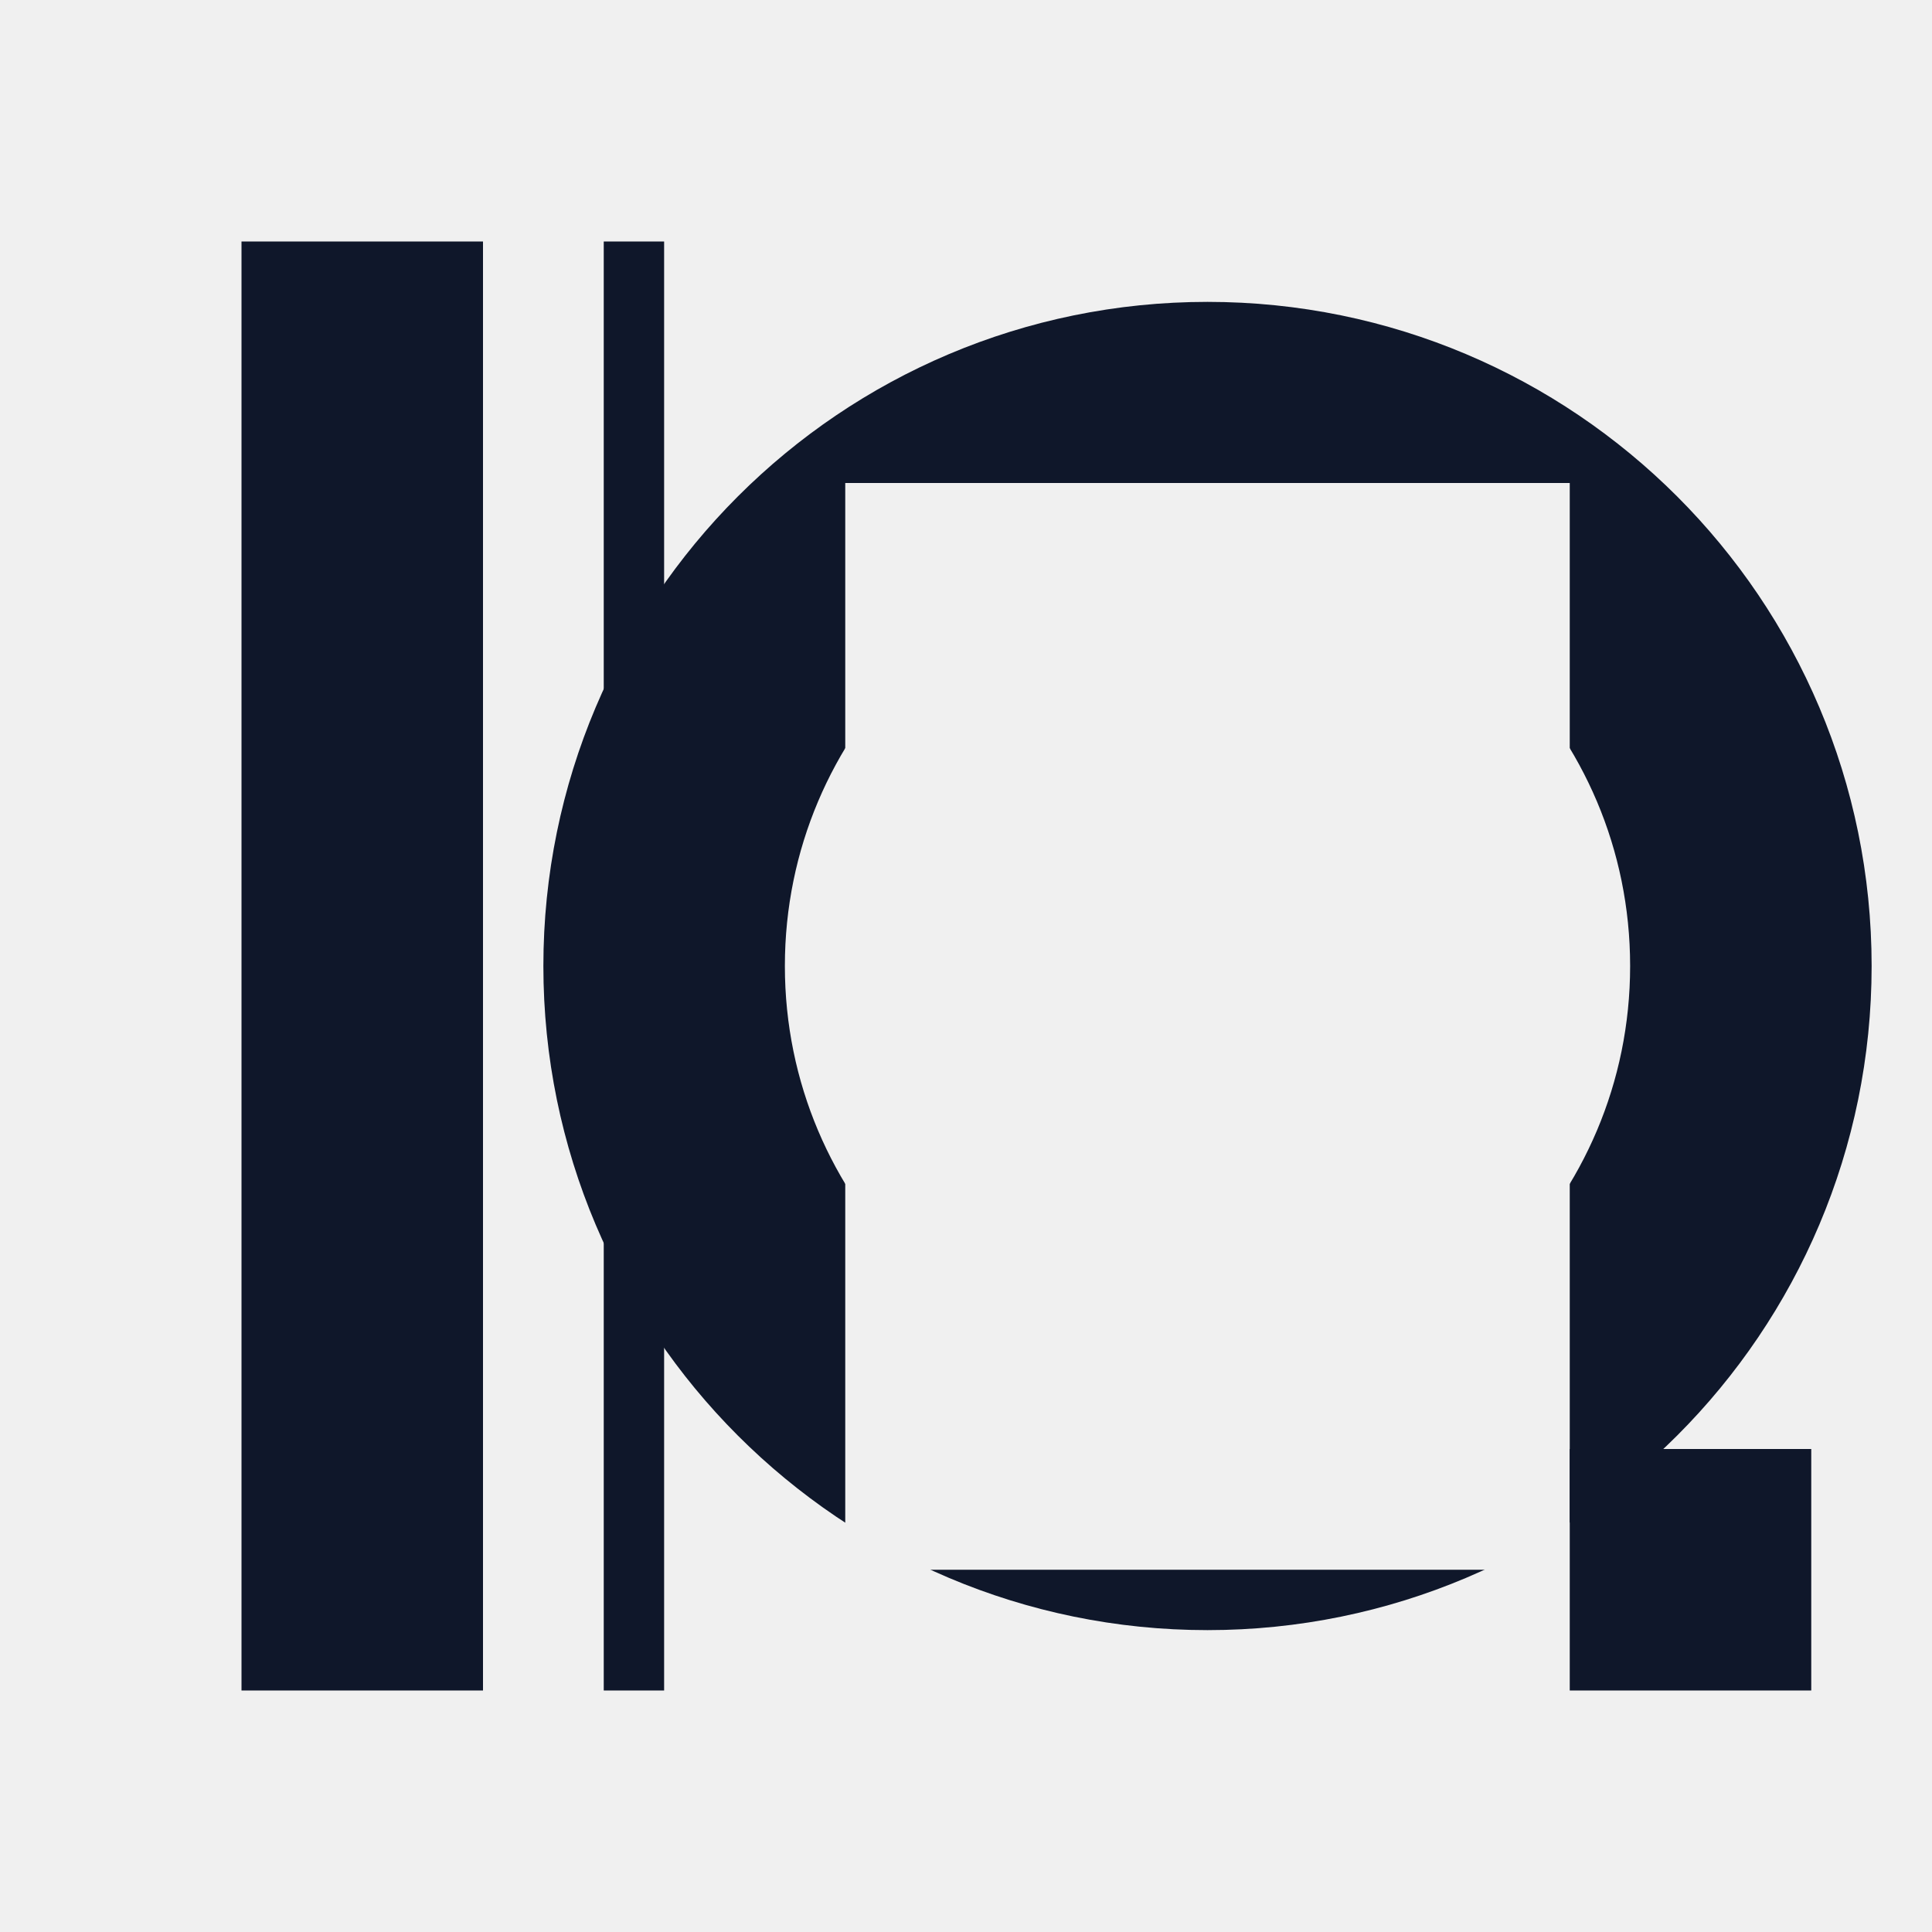
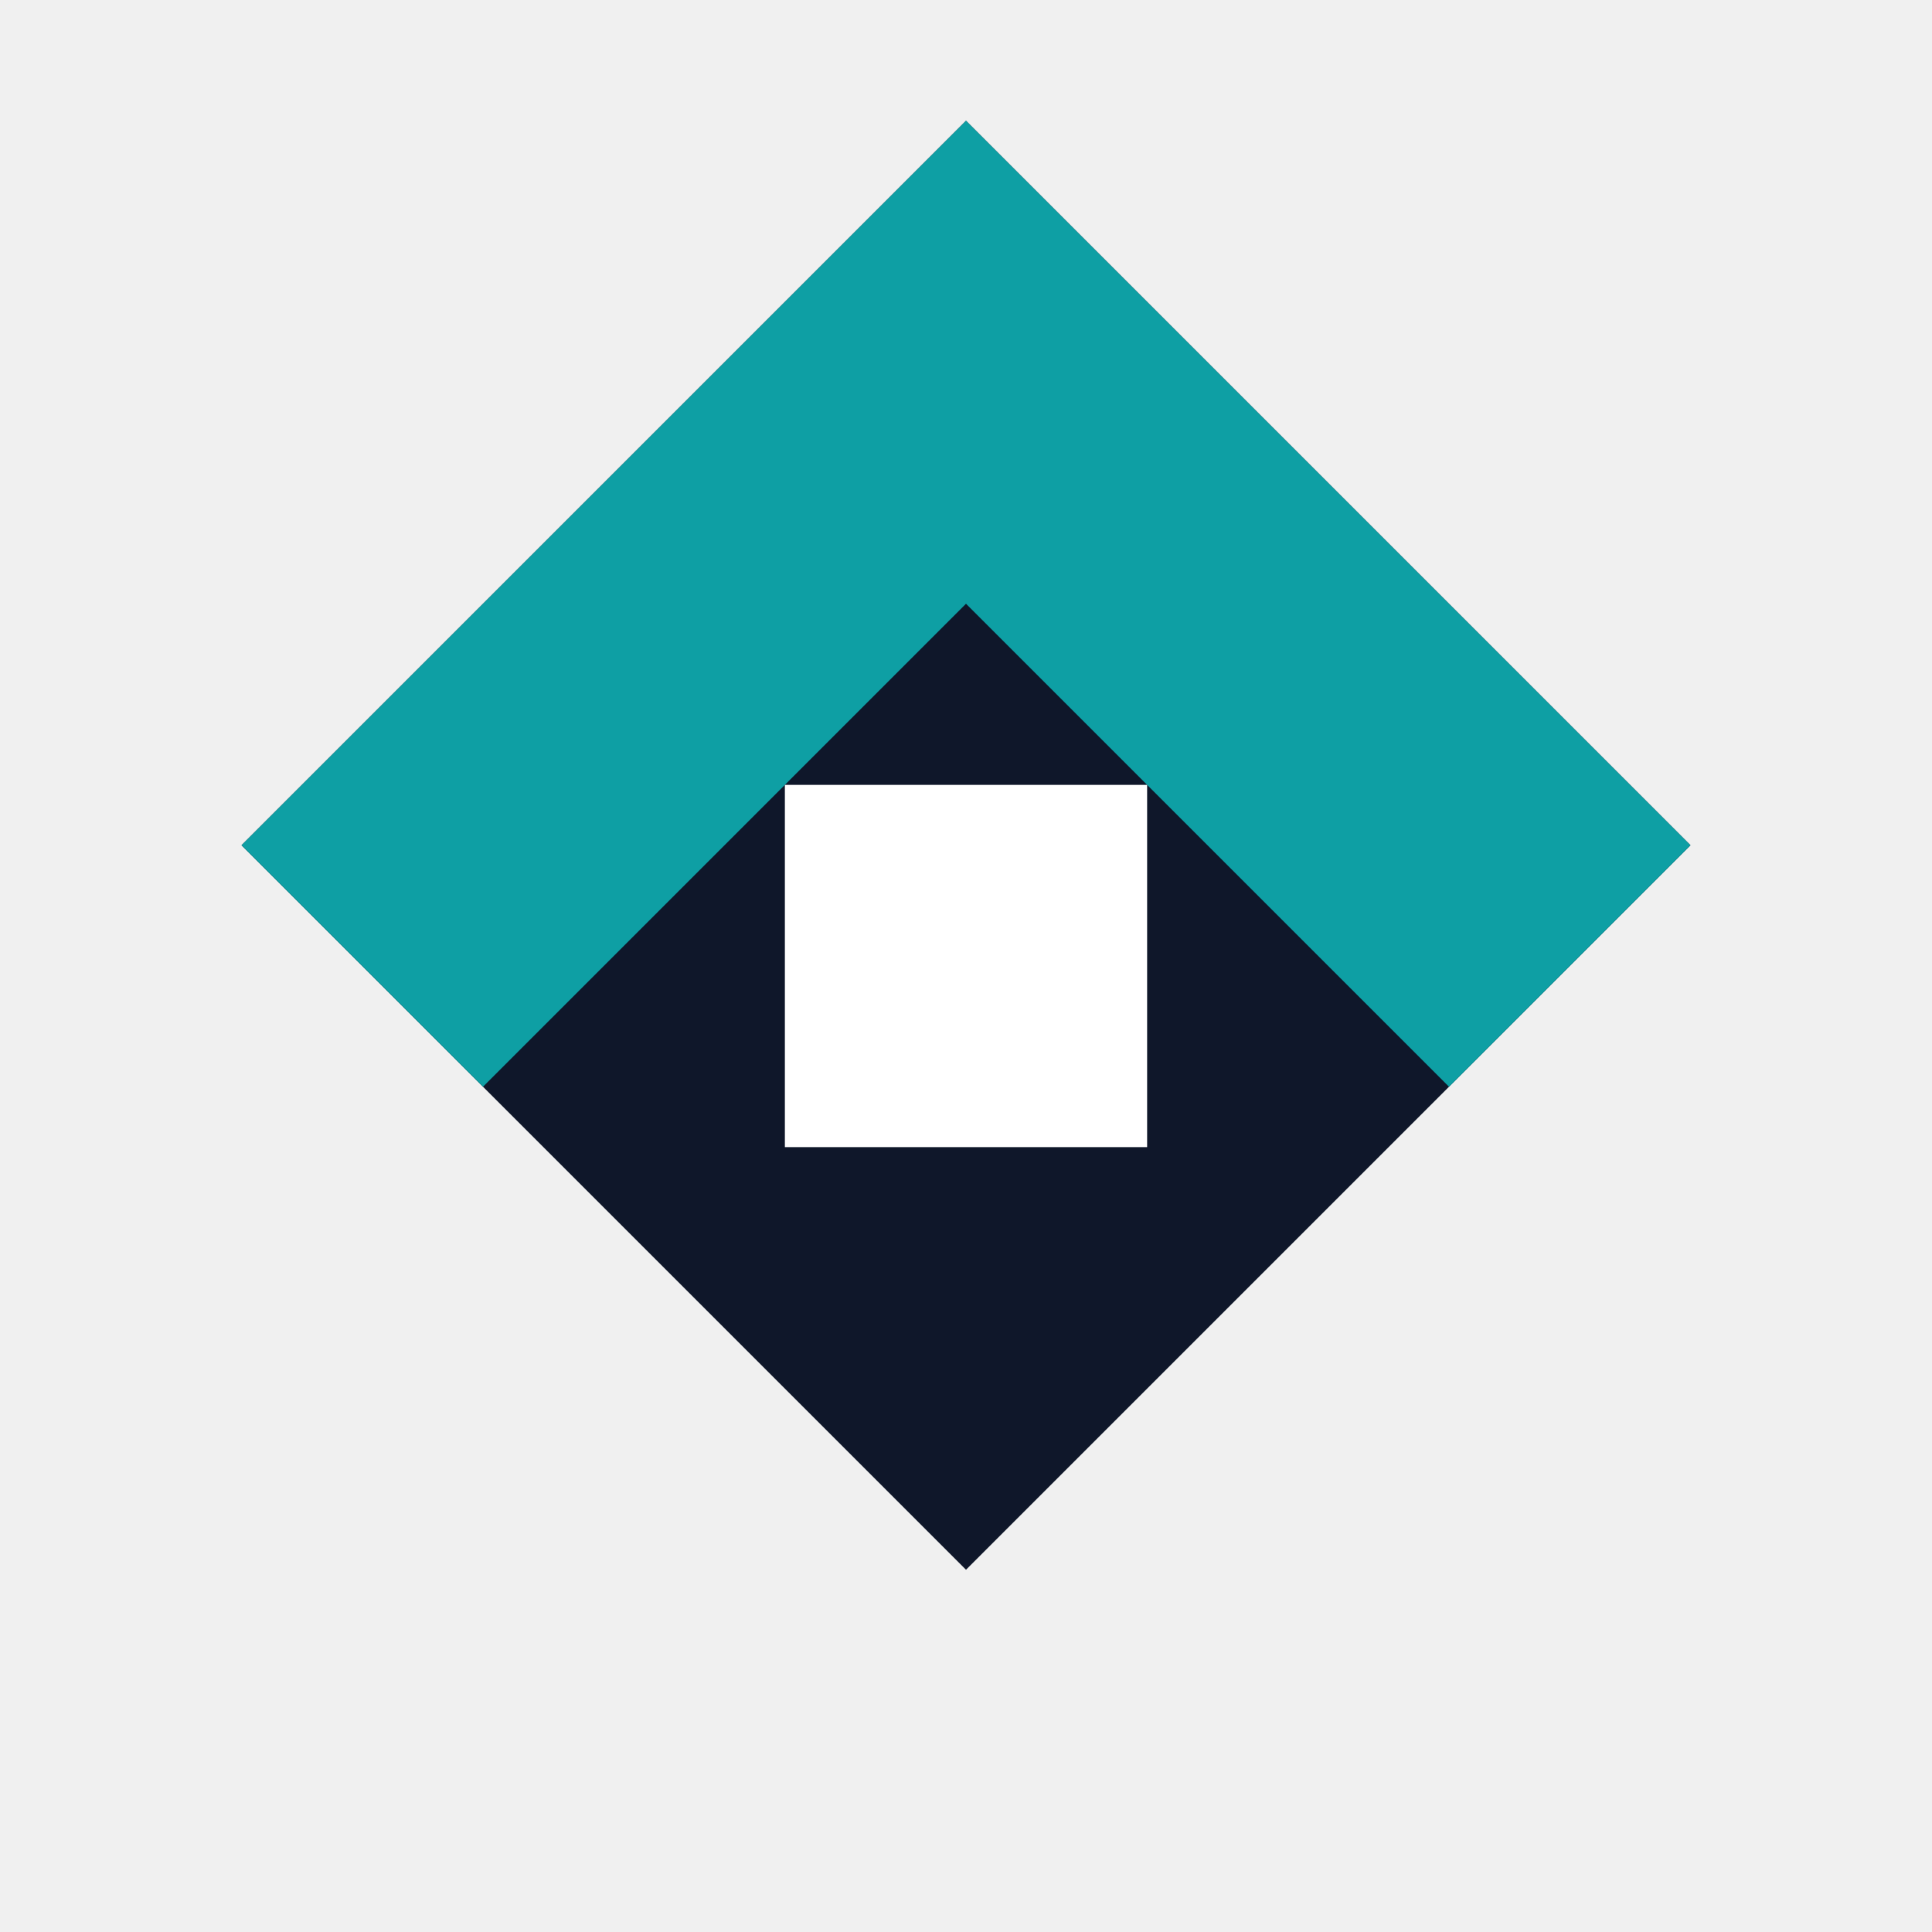
- <svg xmlns="http://www.w3.org/2000/svg" width="64" height="64" viewBox="0 0 64 64" role="img" aria-label="IQ monogram icon">
-   <defs>
-     <mask id="iq-open-64" maskUnits="userSpaceOnUse">
-       <rect x="0" y="0" width="64" height="64" fill="white" />
-       <rect x="20" y="8" width="24" height="36" fill="black" />
-       <rect x="34" y="28" width="8" height="6" fill="black" />
-     </mask>
-   </defs>
-   <g transform="translate(8,8)">
-     <rect x="0" y="0" width="8" height="48" fill="#0F172A" />
-     <rect x="12" y="0" width="2" height="48" fill="#0F172A" />
-     <circle cx="32" cy="24" r="18" fill="none" stroke="#0F172A" stroke-width="8" mask="url(#iq-open-64)" />
-     <rect x="44" y="40" width="8" height="8" fill="#0F172A" />
-   </g>
+ <svg xmlns="http://www.w3.org/2000/svg" width="64" height="64" viewBox="0 0 64 64" fill="none" role="img" aria-label="InvestorIQ icon">
+   <path d="M32 4L56 28L32 52L8 28L32 4Z" fill="#0F172A" />
+   <path d="M32 4L56 28L48 36L32 20L16 36L8 28L32 4Z" fill="#0E9FA4" />
+   <rect x="26" y="26" width="12" height="12" fill="white" />
</svg>
